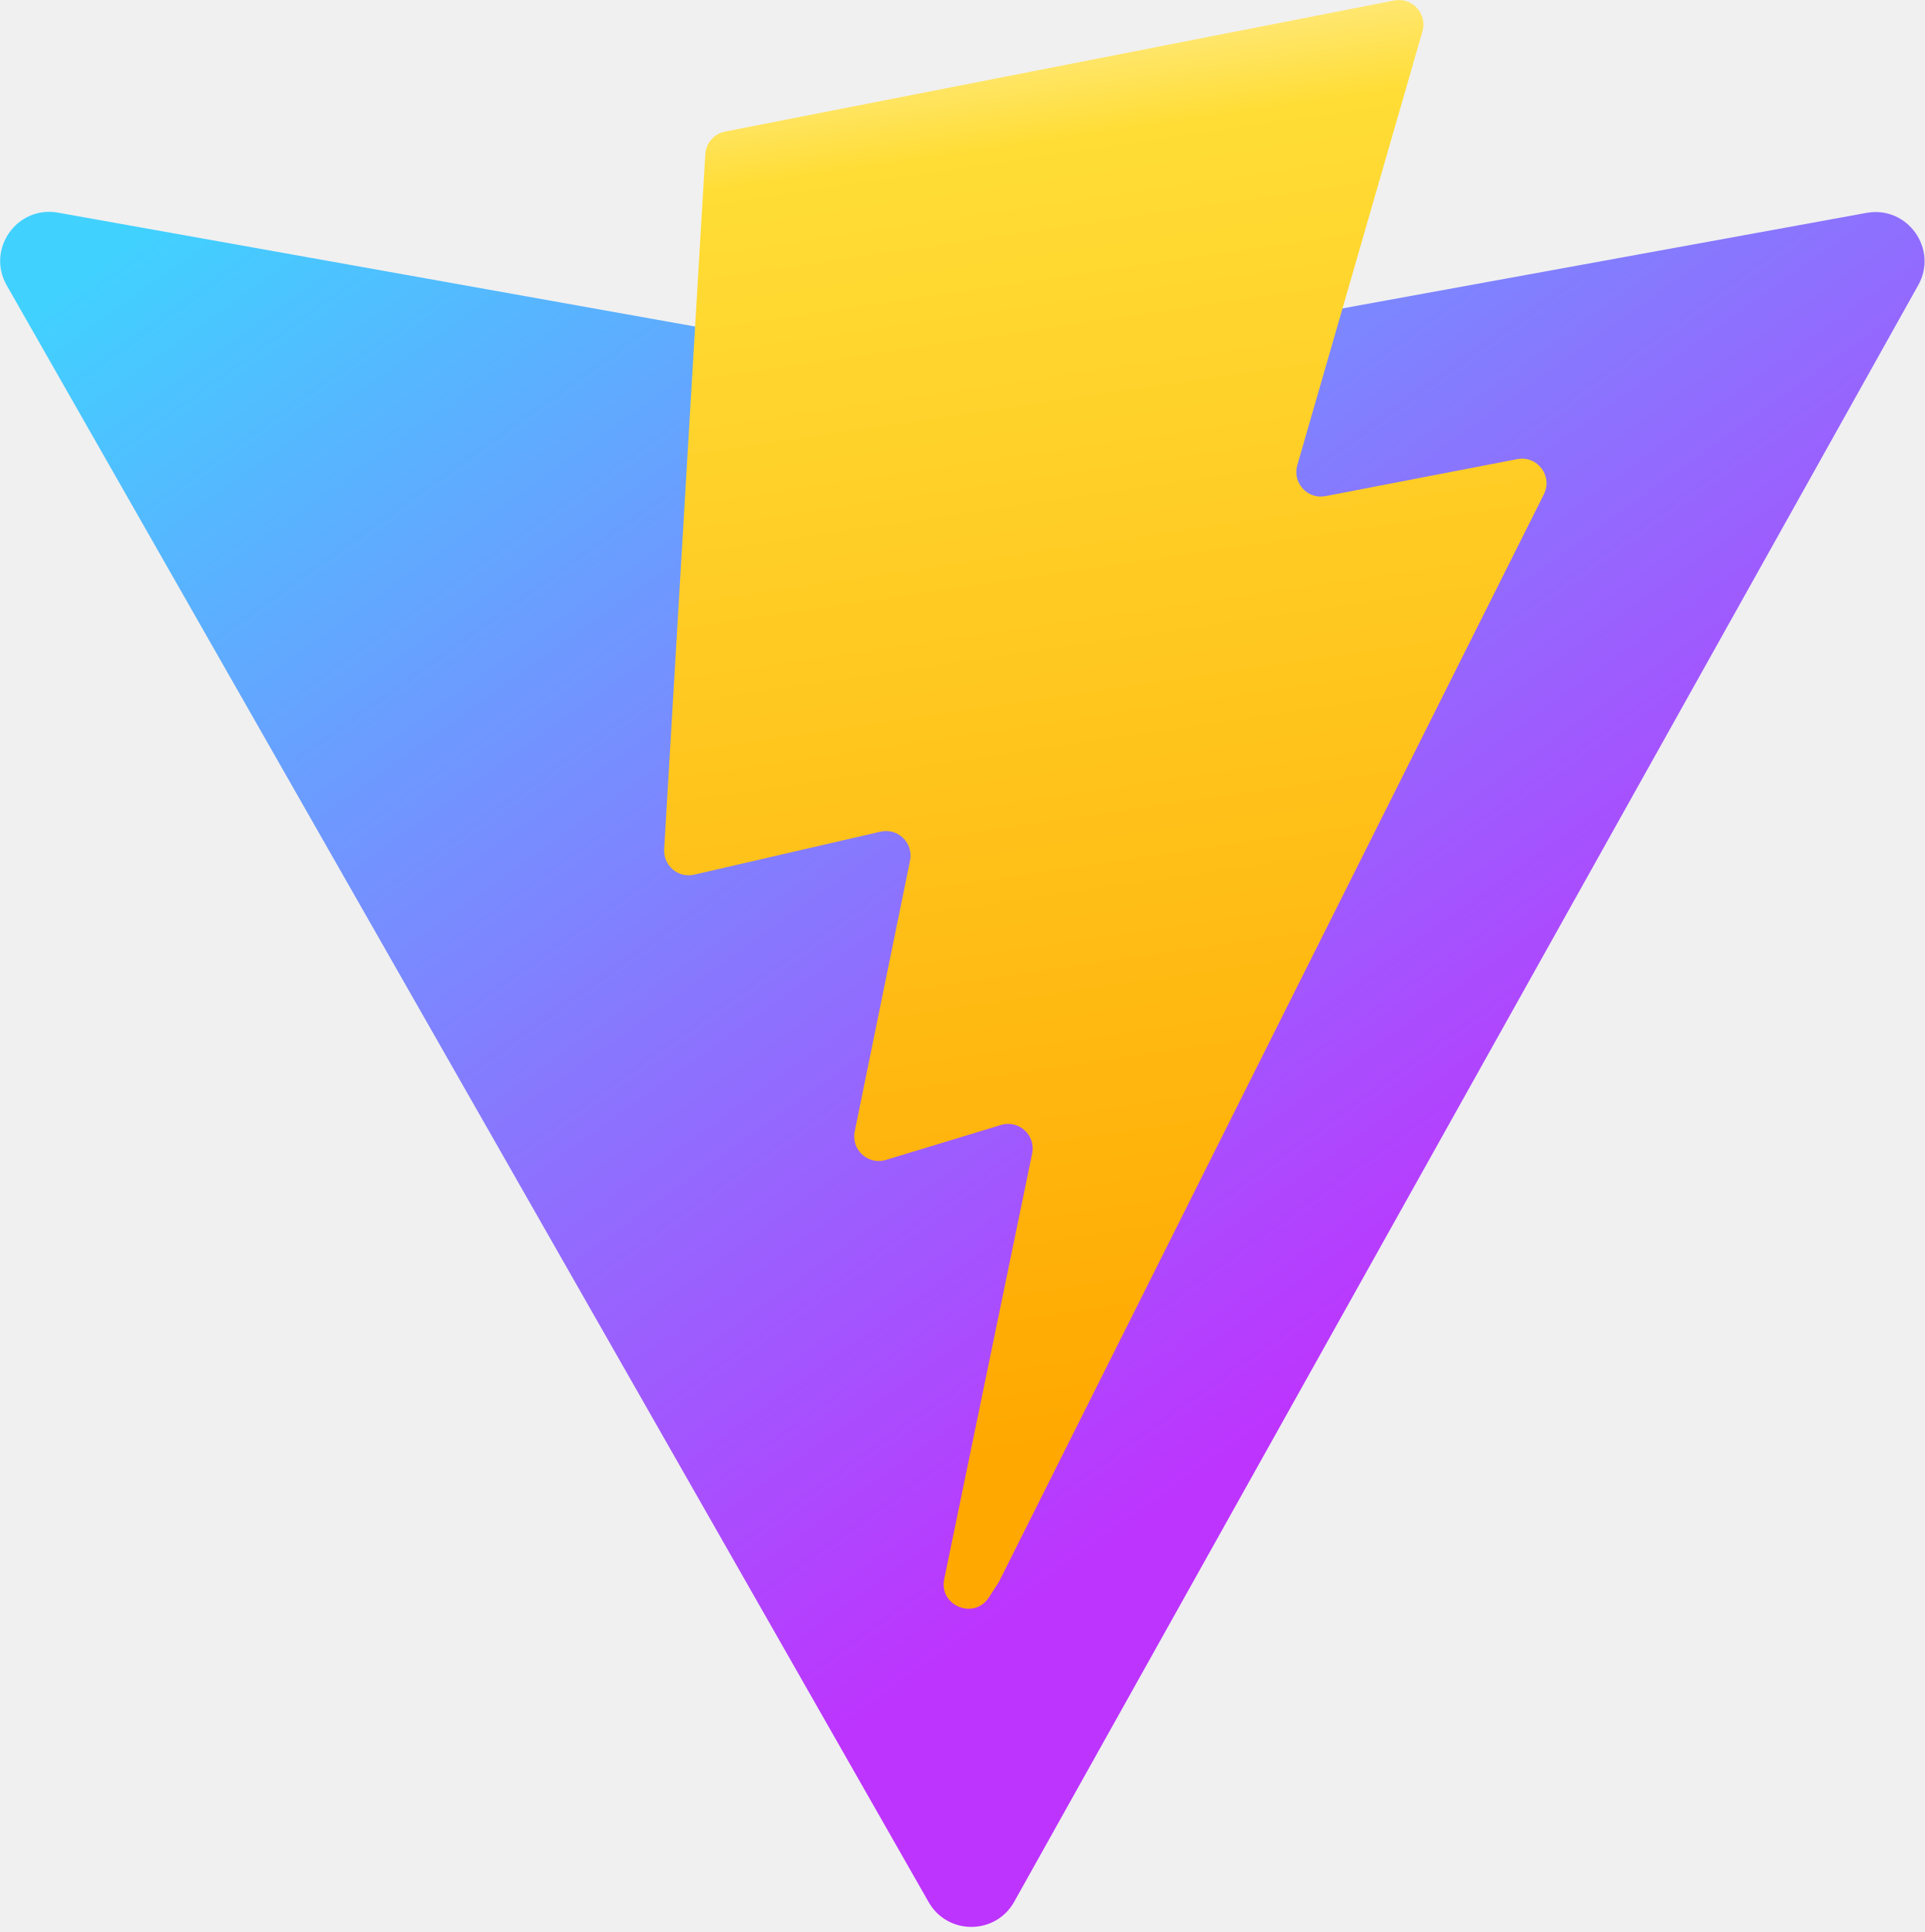
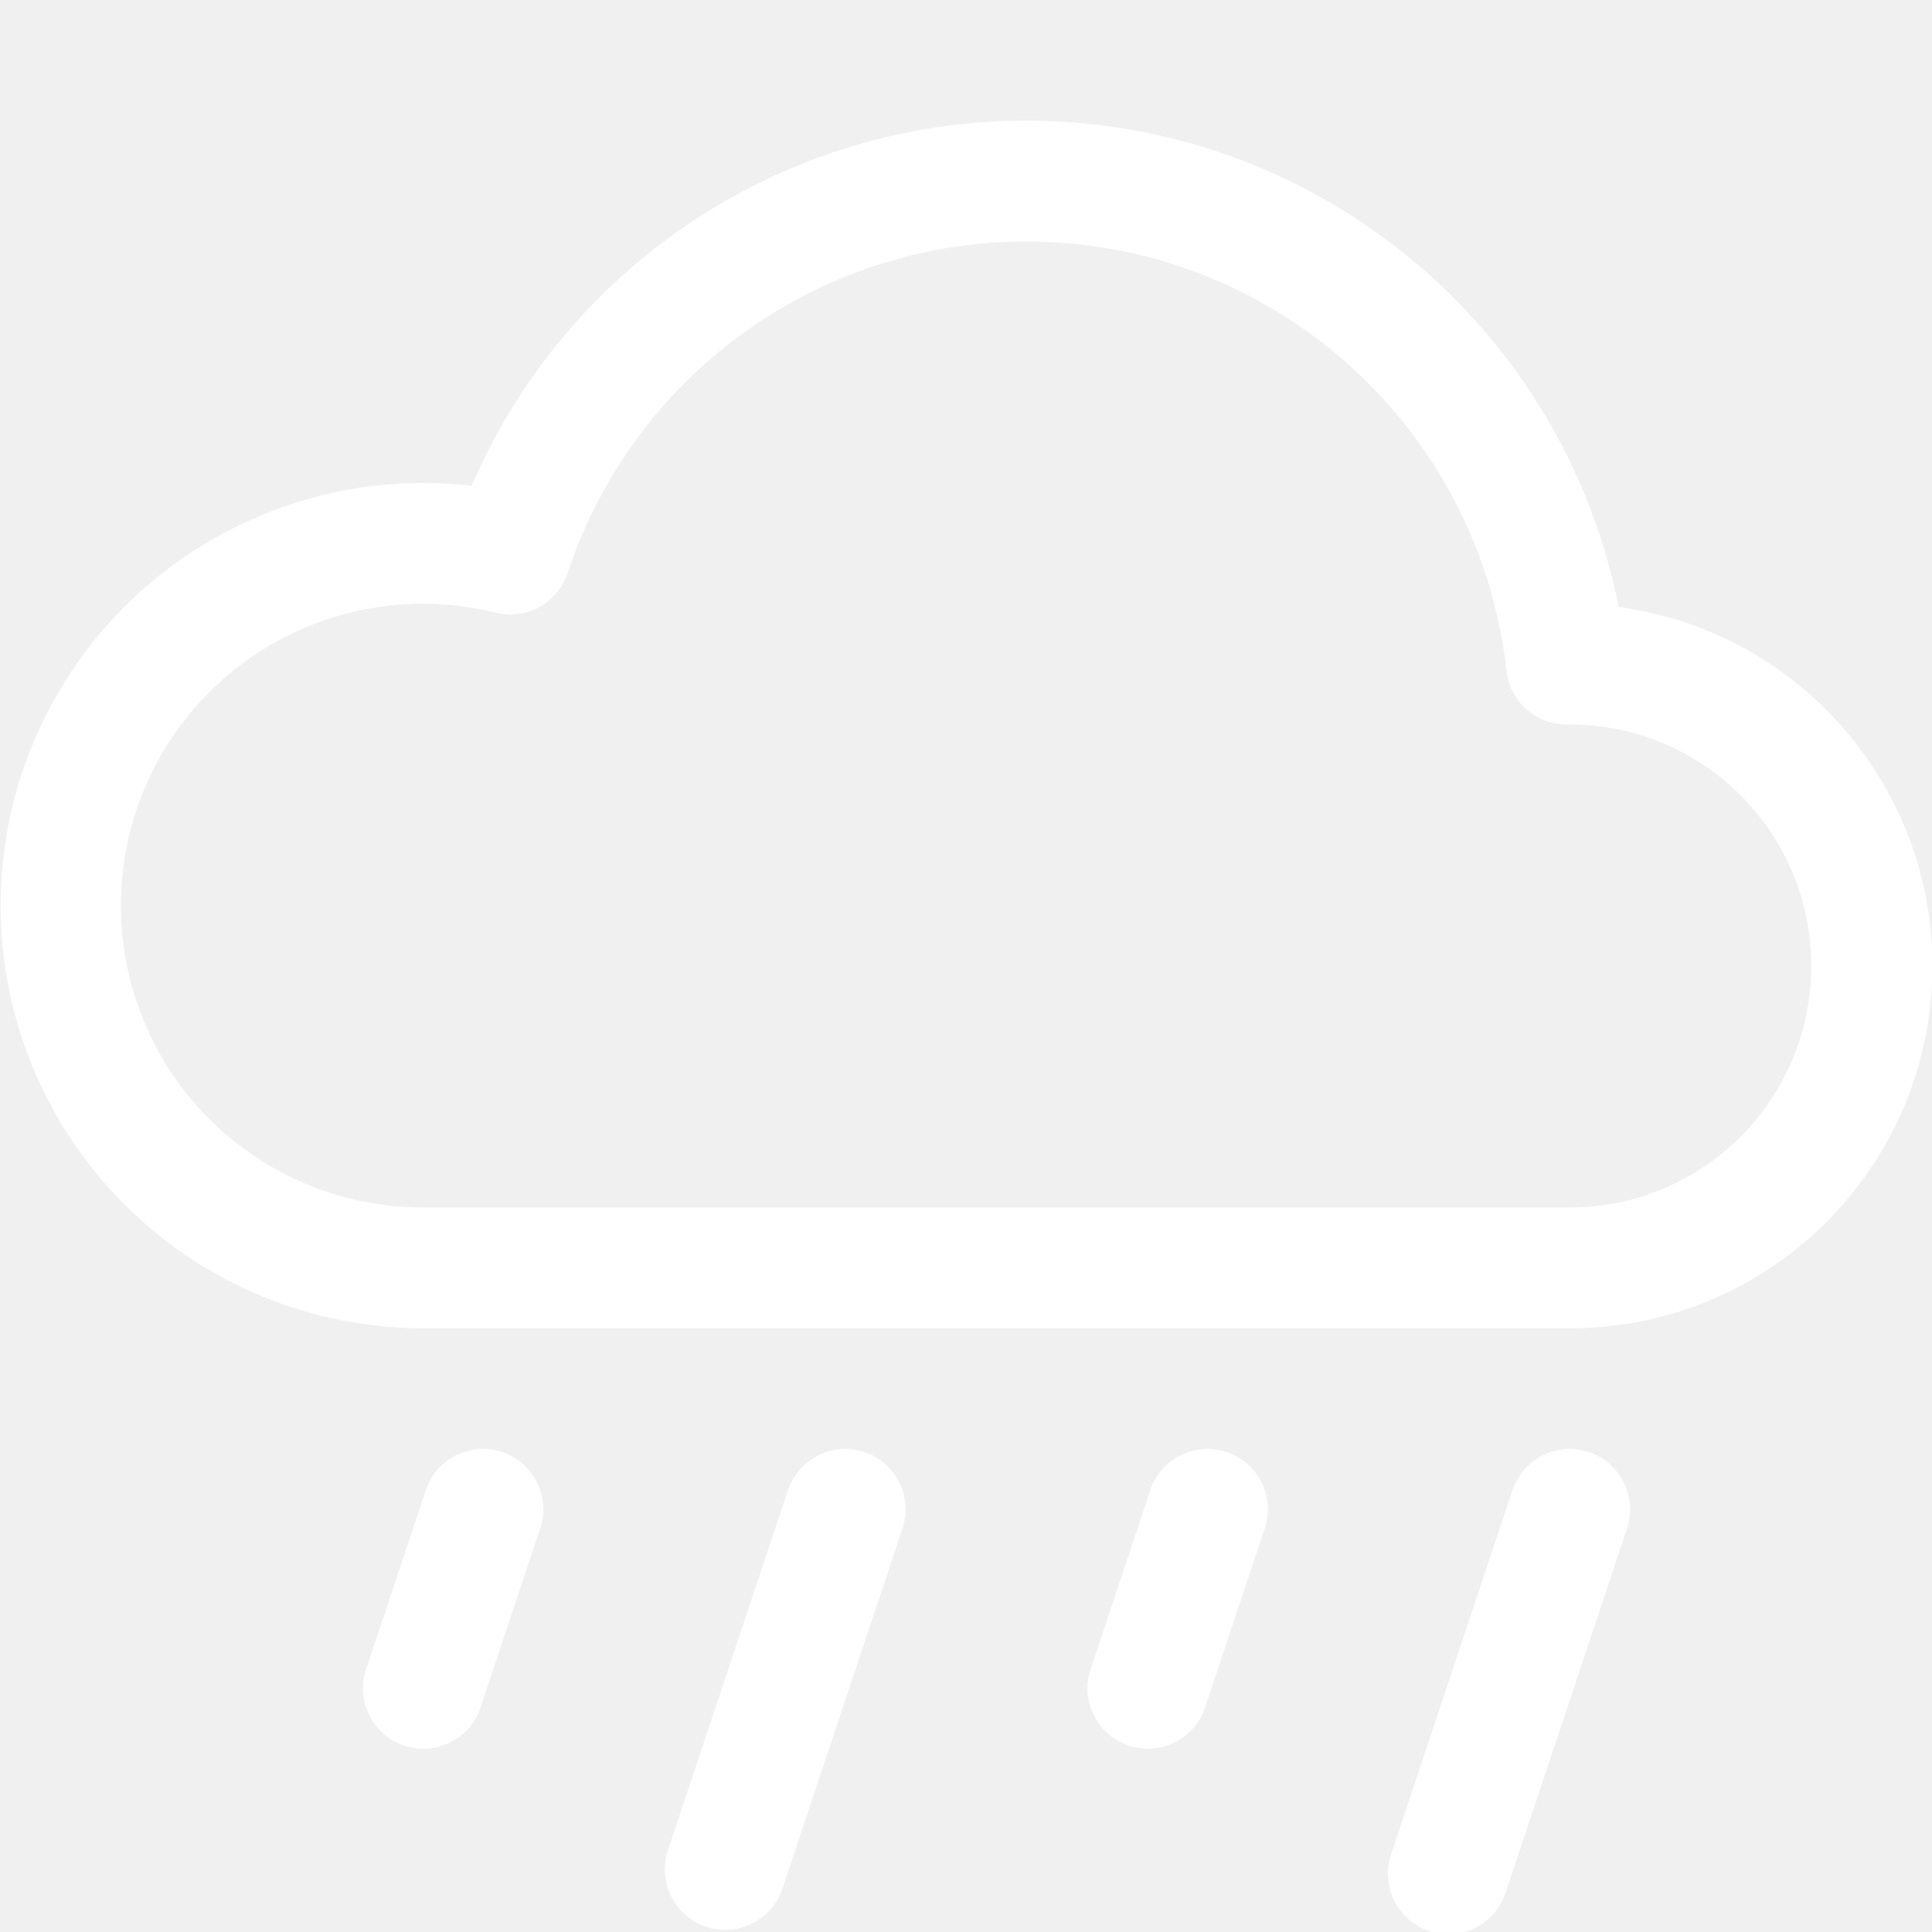
- <svg xmlns="http://www.w3.org/2000/svg" aria-hidden="true" role="img" class="iconify iconify--logos" width="31.88" height="32" preserveAspectRatio="xMidYMid meet" viewBox="0 0 256 257">
-   <defs>
-     <linearGradient id="IconifyId1813088fe1fbc01fb466" x1="-.828%" x2="57.636%" y1="7.652%" y2="78.411%">
-       <stop offset="0%" stop-color="#41D1FF" />
-       <stop offset="100%" stop-color="#BD34FE" />
-     </linearGradient>
-     <linearGradient id="IconifyId1813088fe1fbc01fb467" x1="43.376%" x2="50.316%" y1="2.242%" y2="89.03%">
-       <stop offset="0%" stop-color="#FFEA83" />
-       <stop offset="8.333%" stop-color="#FFDD35" />
-       <stop offset="100%" stop-color="#FFA800" />
-     </linearGradient>
-   </defs>
-   <path fill="url(#IconifyId1813088fe1fbc01fb466)" d="M255.153 37.938L134.897 252.976c-2.483 4.44-8.862 4.466-11.382.048L.875 37.958c-2.746-4.814 1.371-10.646 6.827-9.67l120.385 21.517a6.537 6.537 0 0 0 2.322-.004l117.867-21.483c5.438-.991 9.574 4.796 6.877 9.62Z" />
-   <path fill="url(#IconifyId1813088fe1fbc01fb467)" d="M185.432.063L96.44 17.501a3.268 3.268 0 0 0-2.634 3.014l-5.474 92.456a3.268 3.268 0 0 0 3.997 3.378l24.777-5.718c2.318-.535 4.413 1.507 3.936 3.838l-7.361 36.047c-.495 2.426 1.782 4.5 4.151 3.78l15.304-4.649c2.372-.72 4.652 1.36 4.15 3.788l-11.698 56.621c-.732 3.542 3.979 5.473 5.943 2.437l1.313-2.028l72.516-144.72c1.215-2.423-.88-5.186-3.54-4.672l-25.505 4.922c-2.396.462-4.435-1.77-3.759-4.114l16.646-57.705c.677-2.35-1.37-4.583-3.769-4.113Z" />
+ <svg xmlns="http://www.w3.org/2000/svg" width="16" height="16" fill="white" class="bi bi-cloud-rain" viewBox="0 0 16 16">
+   <path fill="#ffffff" d="M4.158 12.025a.5.5 0 0 1 .316.633l-.5 1.5a.5.5 0 0 1-.948-.316l.5-1.5a.5.5 0 0 1 .632-.317m3 0a.5.5 0 0 1 .316.633l-1 3a.5.5 0 0 1-.948-.316l1-3a.5.5 0 0 1 .632-.317m3 0a.5.5 0 0 1 .316.633l-.5 1.5a.5.5 0 0 1-.948-.316l.5-1.5a.5.5 0 0 1 .632-.317m3 0a.5.5 0 0 1 .316.633l-1 3a.5.5 0 1 1-.948-.316l1-3a.5.5 0 0 1 .632-.317m.247-6.998a5.001 5.001 0 0 0-9.499-1.004A3.5 3.5 0 1 0 3.5 11H13a3 3 0 0 0 .405-5.973M8.5 2a4 4 0 0 1 3.976 3.555.5.5 0 0 0 .5.445H13a2 2 0 0 1 0 4H3.5a2.5 2.5 0 1 1 .605-4.926.5.5 0 0 0 .596-.329A4 4 0 0 1 8.5 2" />
</svg>
